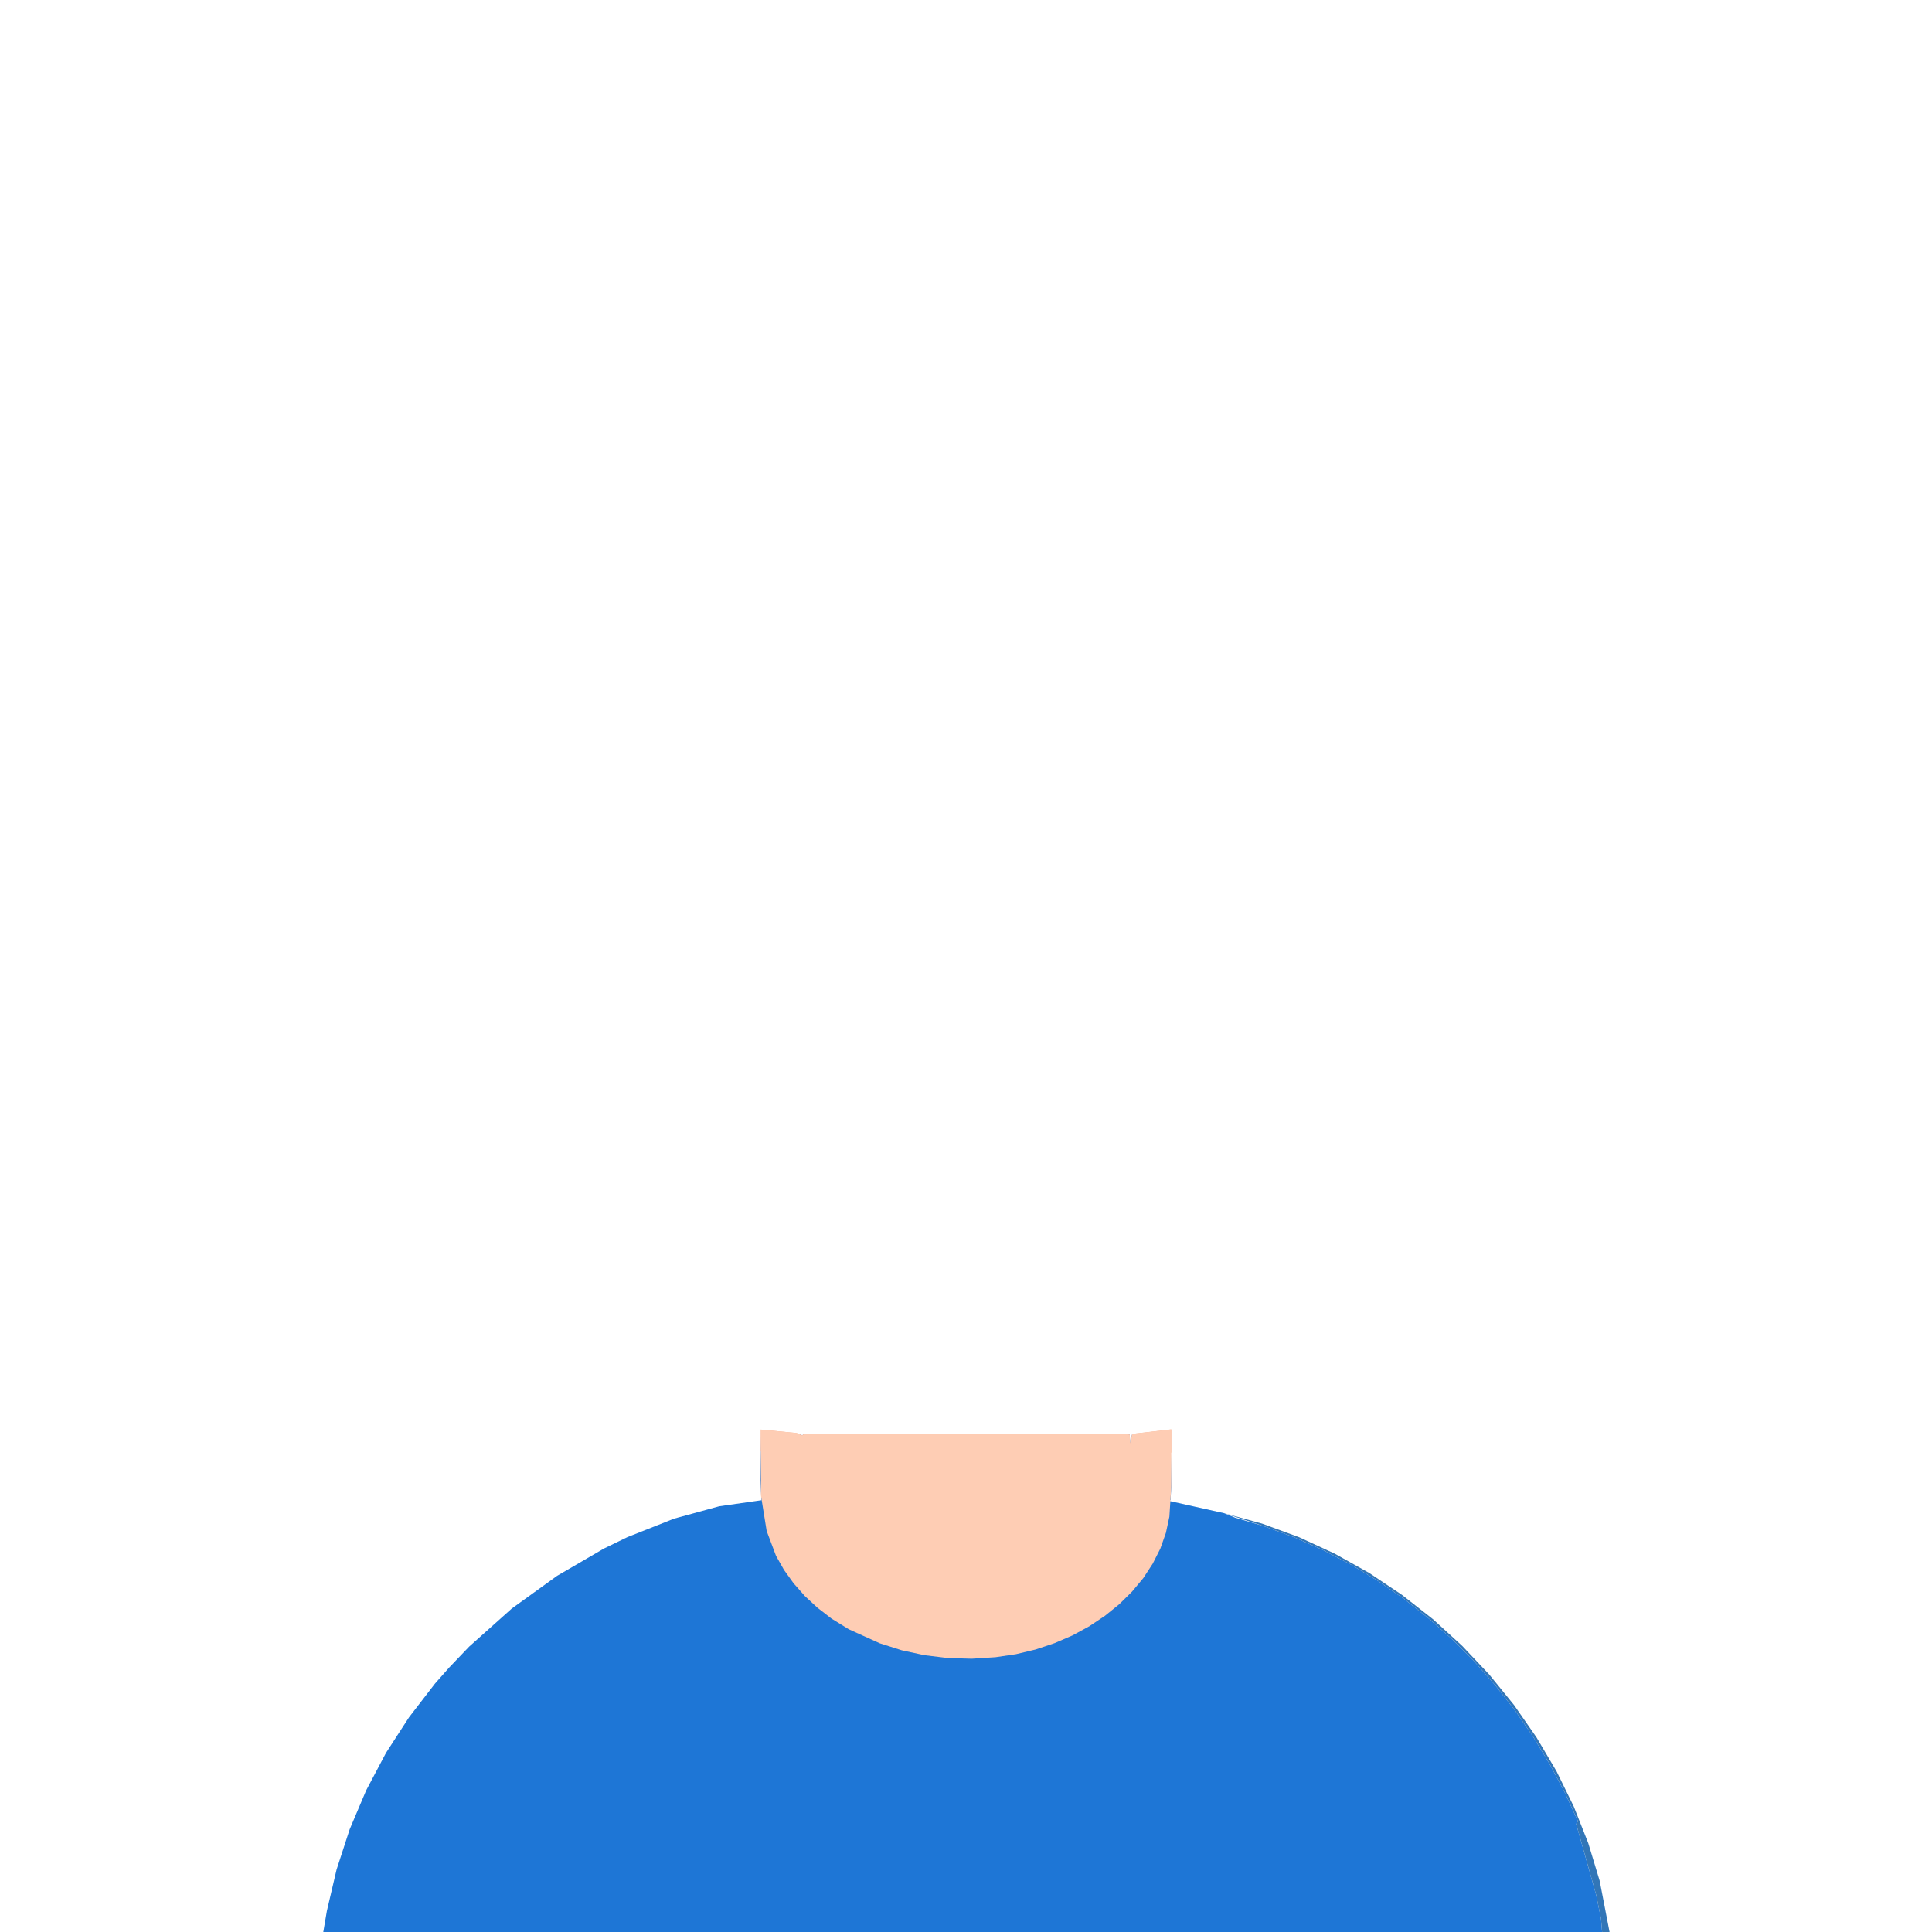
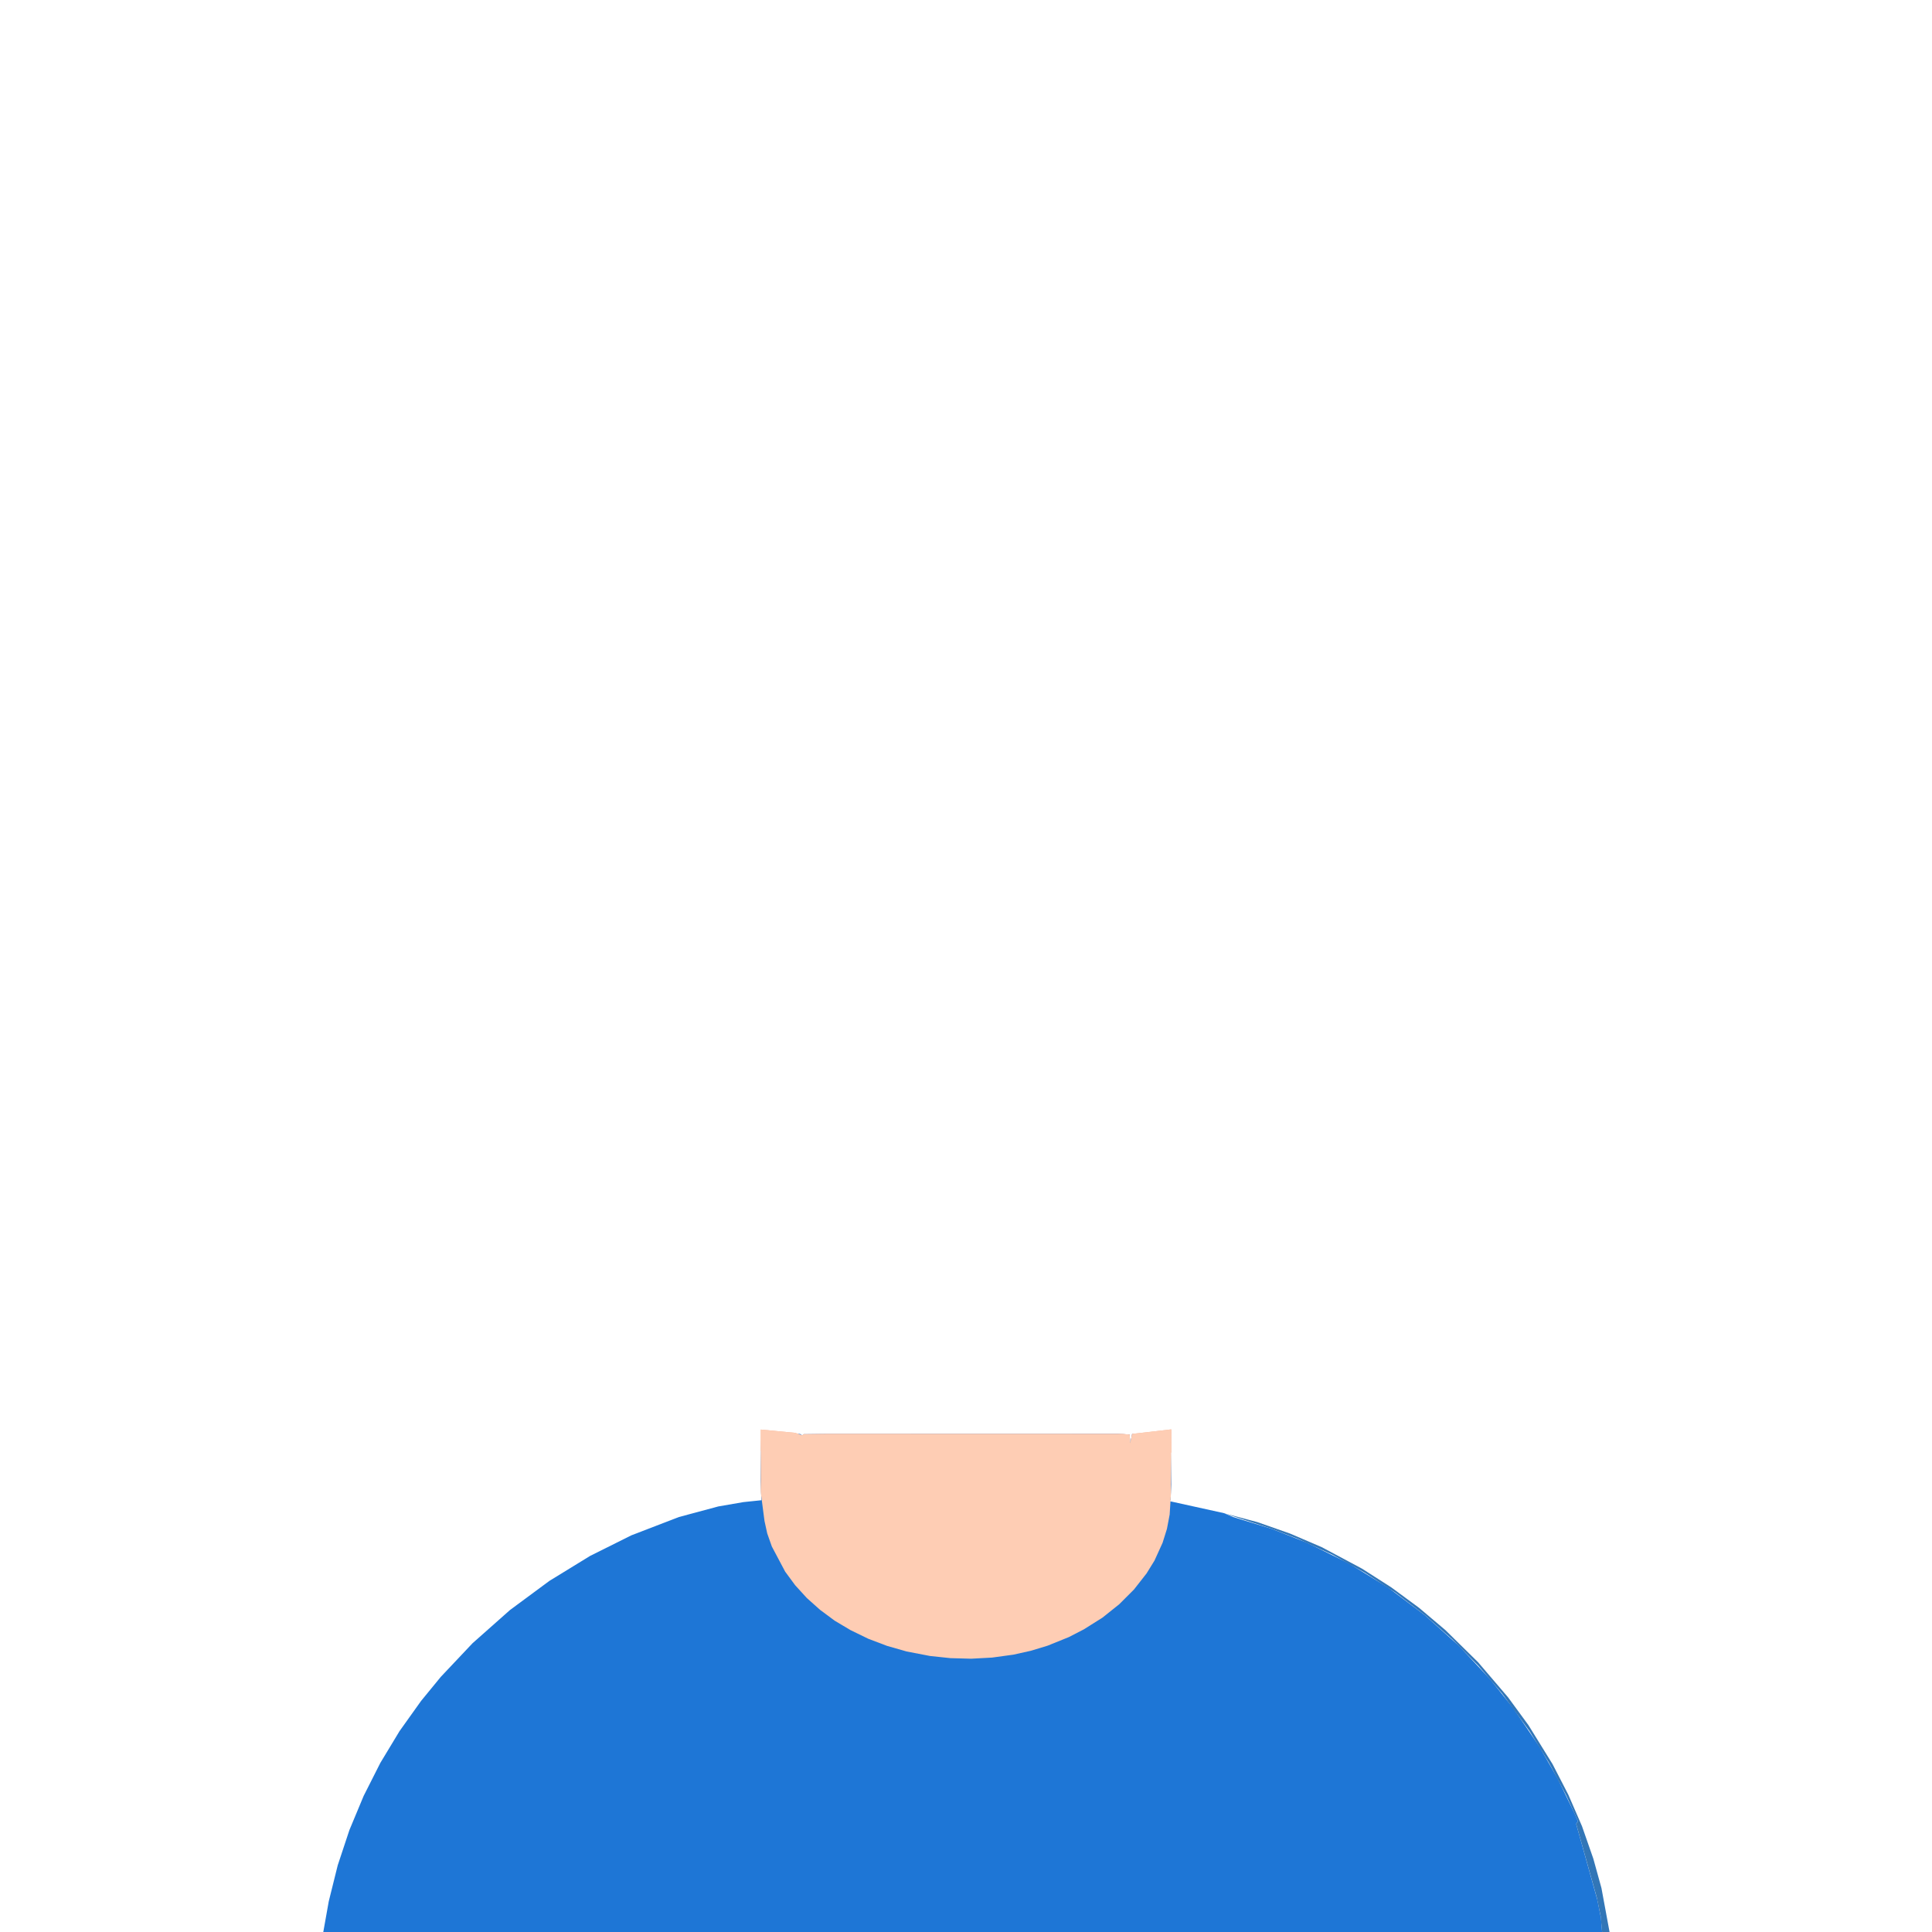
<svg xmlns="http://www.w3.org/2000/svg" version="1.1" viewBox="0 0 2048 2048" width="1024" height="1024">
-   <path transform="translate(0,0)" fill="rgb(30,118,214)" d="M 806.9 1522.8 L 806.1 1569.4 L 807.2 1590.3 L 762.4 1596.7 L 714.6 1609.8 L 665.1 1629.4 L 640.2 1641.5 L 590.6 1670.4 L 542.5 1705.1 L 497.3 1745.5 L 476.1 1767.7 L 461.1 1784.7 L 433.6 1820.4 L 409.2 1858.1 L 388.2 1897.8 L 370.7 1939.1 L 356.8 1981.8 L 346.5 2025.7 L 342.7 2048.0 L 1698.3 2048.0 L 1697.1 2033.7 L 1692.0 2008.7 L 1670.8 1933.4 L 1672.7 1930.6 L 1658.5 1899.7 L 1642.6 1869.8 L 1625.1 1840.9 L 1606.0 1813.2 L 1585.3 1786.8 L 1563.2 1761.6 L 1539.6 1737.9 L 1514.6 1715.7 L 1488.3 1694.9 L 1460.8 1675.9 L 1432.0 1658.5 L 1402.0 1642.9 L 1371.0 1629.2 L 1338.8 1617.5 L 1309.3 1608.8 L 1297.5 1604.0 L 1239.2 1591.0 L 1240.8 1590.1 L 1241.6 1576.2 L 1240.8 1520.7 L 1200.2 1520.0 L 1198.1 1530.3 L 1197.5 1520.7 L 1184.0 1519.9 L 876.8 1520.0 L 852.0 1520.3 L 850.4 1521.6 L 848.0 1520.0 L 827.0 1520.1 L 809.0 1520.3 z" />
-   <path transform="translate(0,0)" fill="rgb(50,118,183)" d="M 1297.5 1604.0 L 1338.8 1617.5 L 1371.0 1629.2 L 1402.0 1642.9 L 1432.0 1658.5 L 1460.8 1675.9 L 1488.3 1694.9 L 1514.6 1715.7 L 1539.6 1737.9 L 1563.2 1761.6 L 1585.3 1786.8 L 1606.0 1813.2 L 1625.1 1840.9 L 1642.6 1869.8 L 1658.5 1899.7 L 1672.7 1930.6 L 1670.8 1933.4 L 1692.0 2008.7 L 1697.1 2033.7 L 1698.3 2048.0 L 1706.2 2048.0 L 1695.7 1993.7 L 1683.6 1953.8 L 1668.3 1915.1 L 1650.0 1877.7 L 1628.8 1841.8 L 1605.0 1807.5 L 1578.6 1775.0 L 1549.9 1744.6 L 1519.0 1716.4 L 1486.1 1690.6 L 1451.4 1667.4 L 1415.0 1647.0 L 1377.1 1629.5 L 1337.9 1615.1 z" />
-   <path transform="translate(0,0)" fill="rgb(245,178,150)" d="M 806.5 1537.8 L 826.2 1559.4 L 846.8 1575.5 L 874.7 1592.6 L 905.1 1606.7 L 937.6 1617.3 L 971.6 1624.3 L 994.5 1626.9 L 1039.2 1628.0 L 1060.9 1626.5 L 1102.8 1619.5 L 1142.1 1607.2 L 1178.7 1589.6 L 1212.0 1567.1 L 1241.6 1539.6 L 1241.6 1515.2 L 1200.2 1520.0 L 1198.1 1530.3 L 1197.5 1520.7 L 1188.9 1520.0 L 876.8 1520.0 L 852.0 1520.3 L 850.4 1521.6 L 844.5 1519.1 L 806.5 1515.4 z" />
-   <path transform="translate(0,0)" fill="rgb(254,205,180)" d="M 806.5 1515.4 L 806.6 1585.1 L 812.7 1622.9 L 822.6 1649.2 L 831.1 1664.2 L 841.3 1678.4 L 853.2 1691.9 L 866.6 1704.3 L 881.5 1715.8 L 899.8 1727.1 L 932.7 1742.0 L 956.0 1749.4 L 980.1 1754.6 L 1004.9 1757.6 L 1030.1 1758.3 L 1055.3 1756.7 L 1077.0 1753.5 L 1097.9 1748.5 L 1117.9 1741.8 L 1136.9 1733.6 L 1154.7 1723.9 L 1171.3 1712.8 L 1186.4 1700.6 L 1200.0 1687.2 L 1211.9 1672.9 L 1221.9 1657.6 L 1230.0 1641.6 L 1235.9 1624.9 L 1239.6 1607.7 L 1241.6 1576.2 L 1241.6 1515.2 L 1200.2 1520.0 L 1198.1 1530.3 L 1197.5 1520.7 L 1188.9 1520.0 L 876.8 1520.0 L 852.0 1520.3 L 850.4 1521.6 L 844.5 1519.1 z" />
+   <path transform="translate(0,0)" fill="rgb(30,118,214)" d="M 807.0 1522.0 L 806.1 1570.1 L 807.2 1590.3 L 788.0 1592.3 L 761.4 1596.9 L 719.7 1608.1 L 669.3 1627.5 L 625.6 1649.3 L 582.4 1675.8 L 540.6 1706.7 L 500.9 1741.9 L 467.3 1777.5 L 446.4 1803.0 L 423.5 1835.1 L 403.2 1868.7 L 385.5 1903.7 L 370.4 1939.9 L 358.0 1977.3 L 348.5 2015.5 L 342.7 2048.0 L 1698.3 2048.0 L 1697.1 2033.3 L 1693.3 2014.1 L 1670.8 1933.4 L 1672.7 1930.6 L 1668.7 1921.5 L 1651.4 1885.8 L 1631.9 1851.6 L 1604.3 1811.0 L 1579.9 1780.4 L 1546.6 1744.7 L 1510.3 1712.1 L 1471.3 1682.8 L 1429.5 1657.1 L 1385.3 1635.3 L 1348.3 1620.7 L 1307.1 1608.1 L 1297.5 1604.0 L 1239.4 1591.2 L 1240.8 1590.1 L 1241.7 1573.7 L 1240.8 1520.7 L 1200.1 1520.0 L 1198.1 1530.3 L 1197.5 1520.7 L 1185.1 1519.9 L 875.0 1520.0 L 852.0 1520.3 L 850.4 1521.6 L 848.0 1520.0 L 834.0 1520.0 L 809.0 1520.3 z" />
+   <path transform="translate(0,0)" fill="rgb(50,118,183)" d="M 1297.7 1604.2 L 1348.3 1620.7 L 1376.2 1631.4 L 1412.1 1647.9 L 1446.5 1667.0 L 1479.3 1688.4 L 1510.3 1712.1 L 1539.6 1737.9 L 1567.0 1765.7 L 1592.4 1795.4 L 1621.3 1835.0 L 1641.9 1868.5 L 1660.4 1903.5 L 1672.7 1930.6 L 1670.8 1933.4 L 1692.7 2011.6 L 1696.7 2031.0 L 1698.3 2048.0 L 1706.2 2048.0 L 1697.6 2001.4 L 1689.0 1970.3 L 1677.0 1935.9 L 1662.5 1902.5 L 1645.8 1870.1 L 1620.2 1828.7 L 1598.6 1799.2 L 1566.9 1762.1 L 1532.1 1727.9 L 1504.2 1704.3 L 1474.7 1682.6 L 1443.9 1662.9 L 1401.0 1640.0 L 1367.4 1625.6 L 1332.9 1613.5 z" />
+   <path transform="translate(0,0)" fill="rgb(245,178,150)" d="M 806.5 1515.4 L 806.5 1537.8 L 811.5 1543.7 L 823.6 1556.9 L 834.7 1566.5 L 868.7 1589.3 L 900.8 1604.9 L 932.1 1615.8 L 964.9 1623.3 L 1004.9 1627.7 L 1037.4 1628.1 L 1075.1 1624.8 L 1105.3 1618.9 L 1139.8 1608.1 L 1172.1 1593.3 L 1197.1 1578.0 L 1220.4 1560.1 L 1241.6 1539.6 L 1241.6 1515.2 L 1200.1 1520.0 L 1198.1 1530.3 L 1197.5 1520.7 L 1189.2 1520.0 L 876.6 1520.0 L 852.0 1520.3 L 850.4 1521.6 L 843.1 1518.9 z" />
+   <path transform="translate(0,0)" fill="rgb(254,205,180)" d="M 806.5 1515.4 L 806.3 1580.9 L 810.4 1612.3 L 813.3 1625.5 L 818.2 1639.4 L 832.3 1666.0 L 842.9 1680.4 L 855.3 1694.0 L 869.3 1706.5 L 884.8 1718.0 L 901.6 1728.0 L 920.5 1737.2 L 940.3 1744.7 L 960.9 1750.6 L 985.8 1755.4 L 1007.5 1757.7 L 1029.5 1758.3 L 1051.7 1757.1 L 1074.3 1754.0 L 1092.7 1749.9 L 1110.5 1744.5 L 1133.0 1735.4 L 1148.9 1727.2 L 1168.6 1714.8 L 1186.4 1700.6 L 1202.1 1684.9 L 1215.4 1667.9 L 1223.8 1654.3 L 1232.4 1635.4 L 1237.0 1620.7 L 1239.9 1605.5 L 1241.4 1581.2 L 1241.6 1515.2 L 1200.1 1520.0 L 1198.1 1530.3 L 1197.5 1520.7 L 1189.2 1520.0 L 876.6 1520.0 L 852.0 1520.3 L 850.4 1521.6 L 843.1 1518.9 z" />
</svg>
